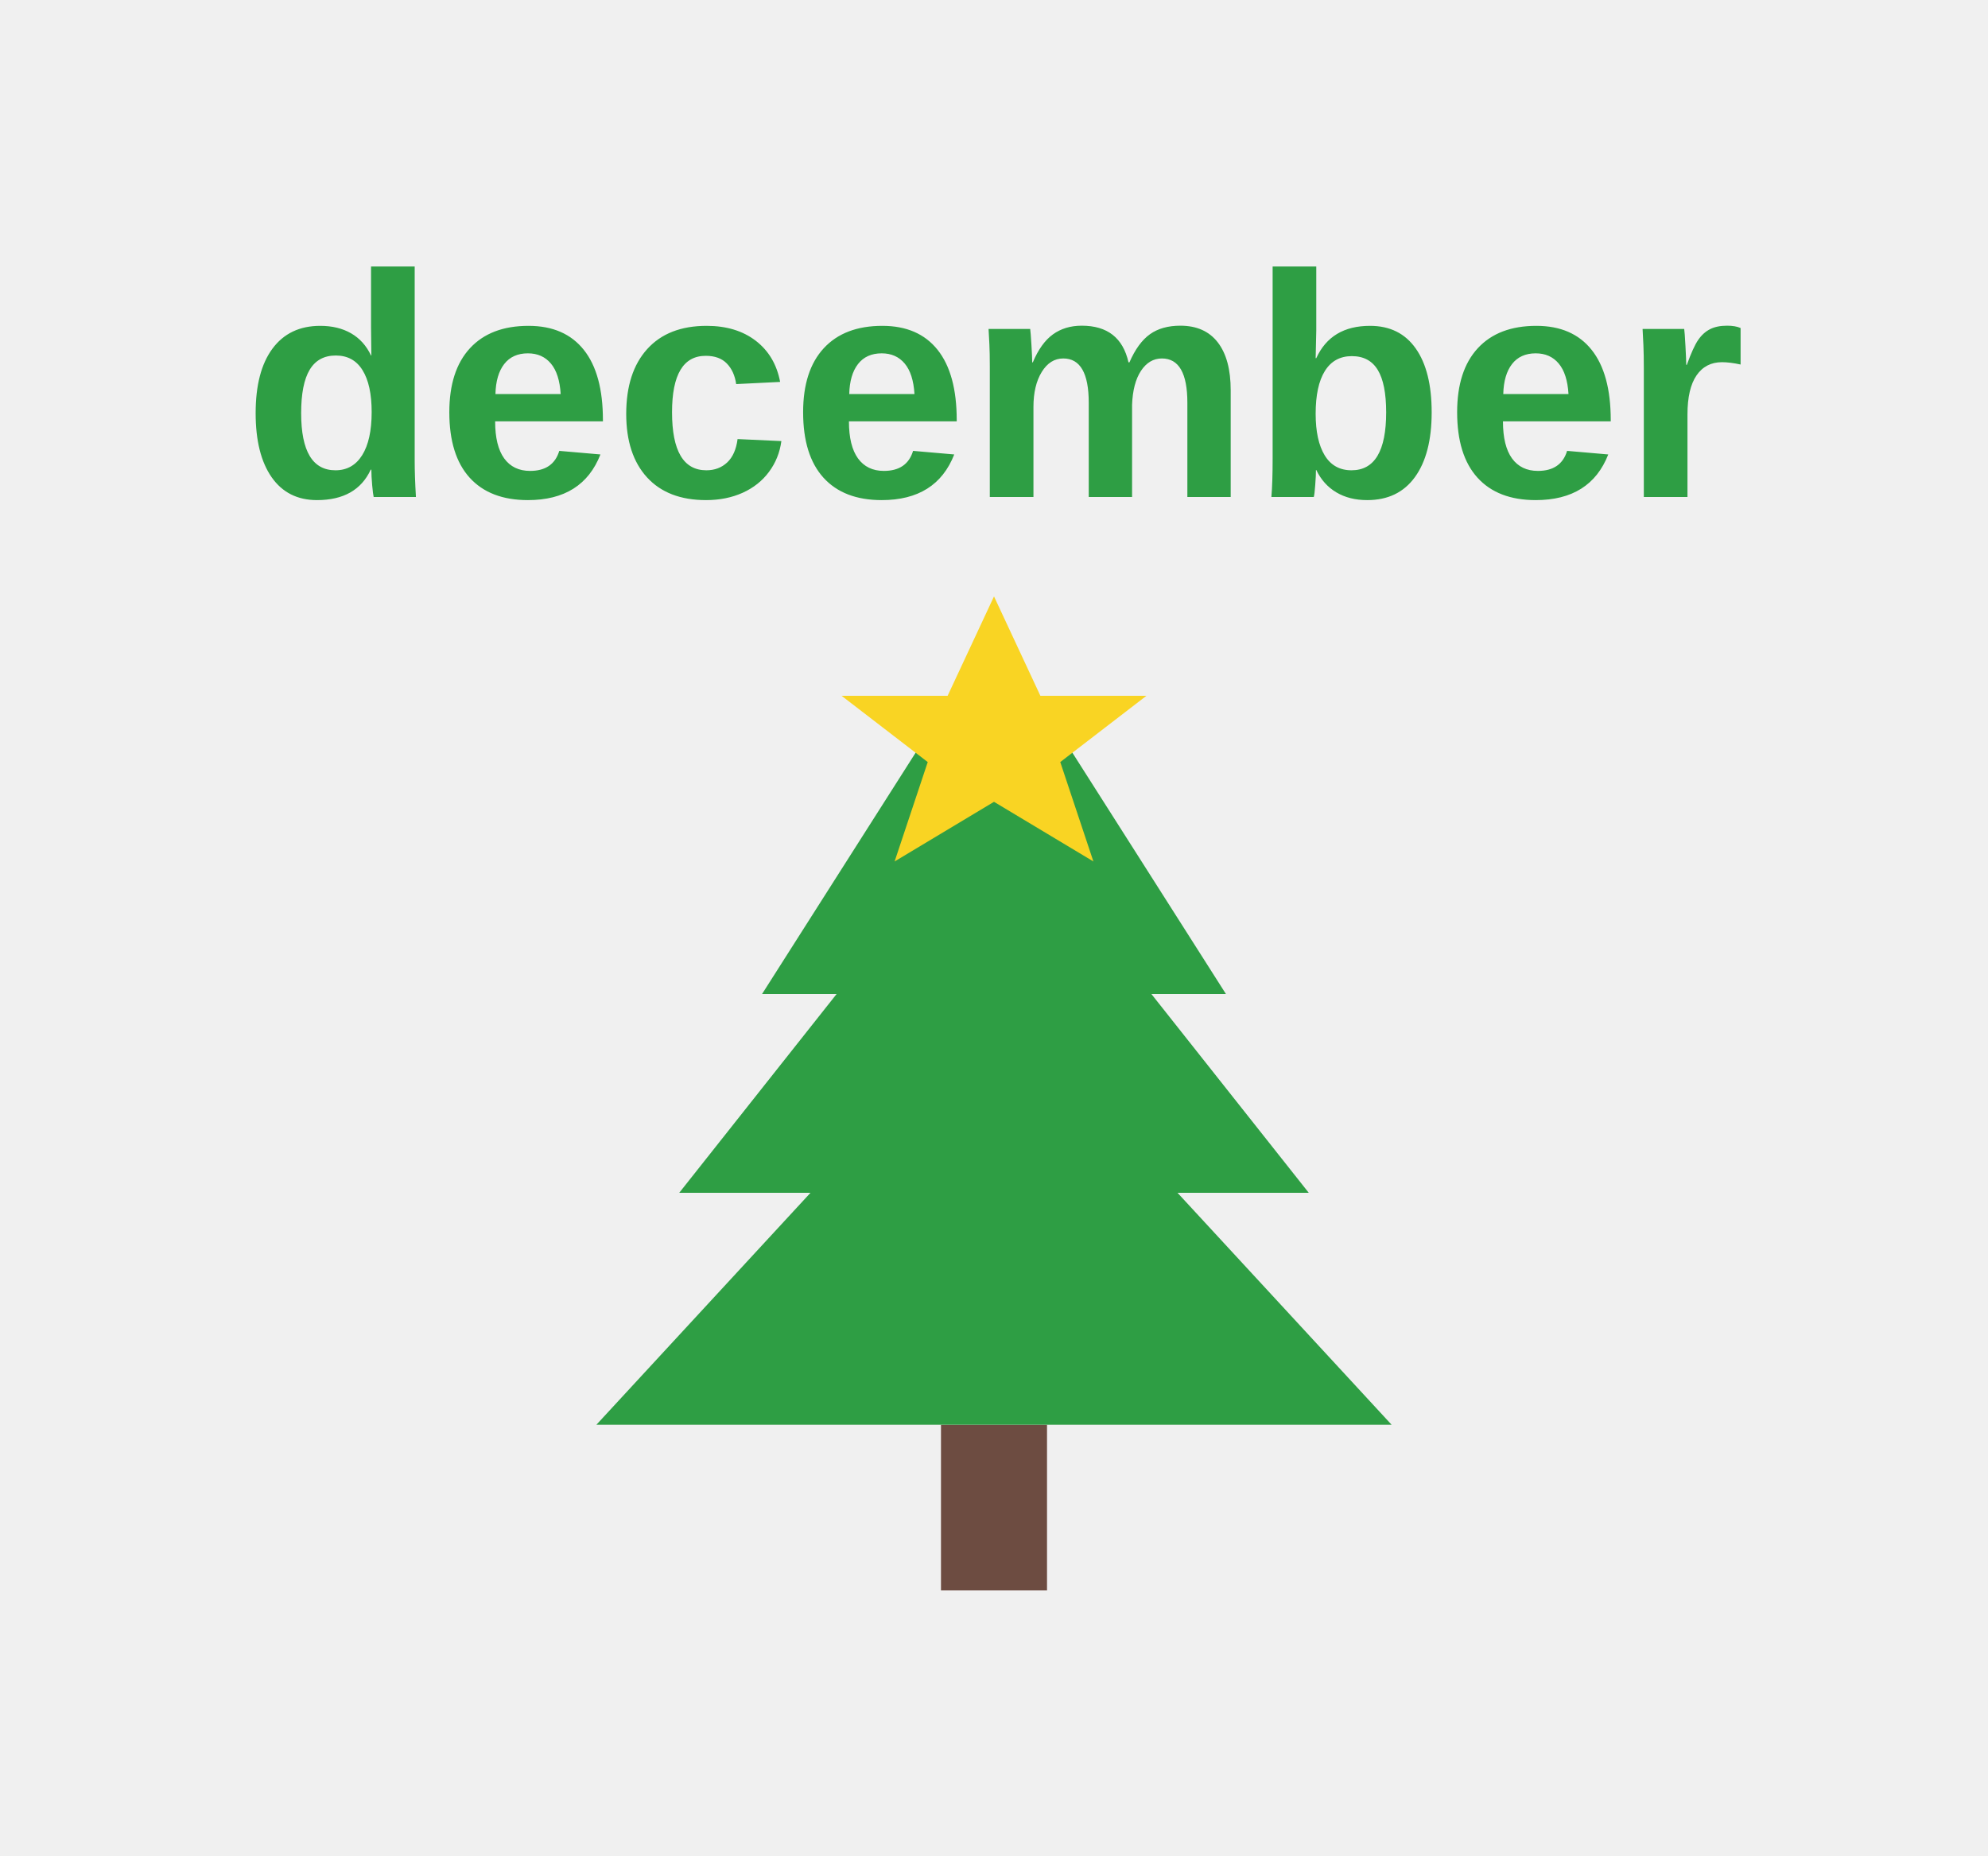
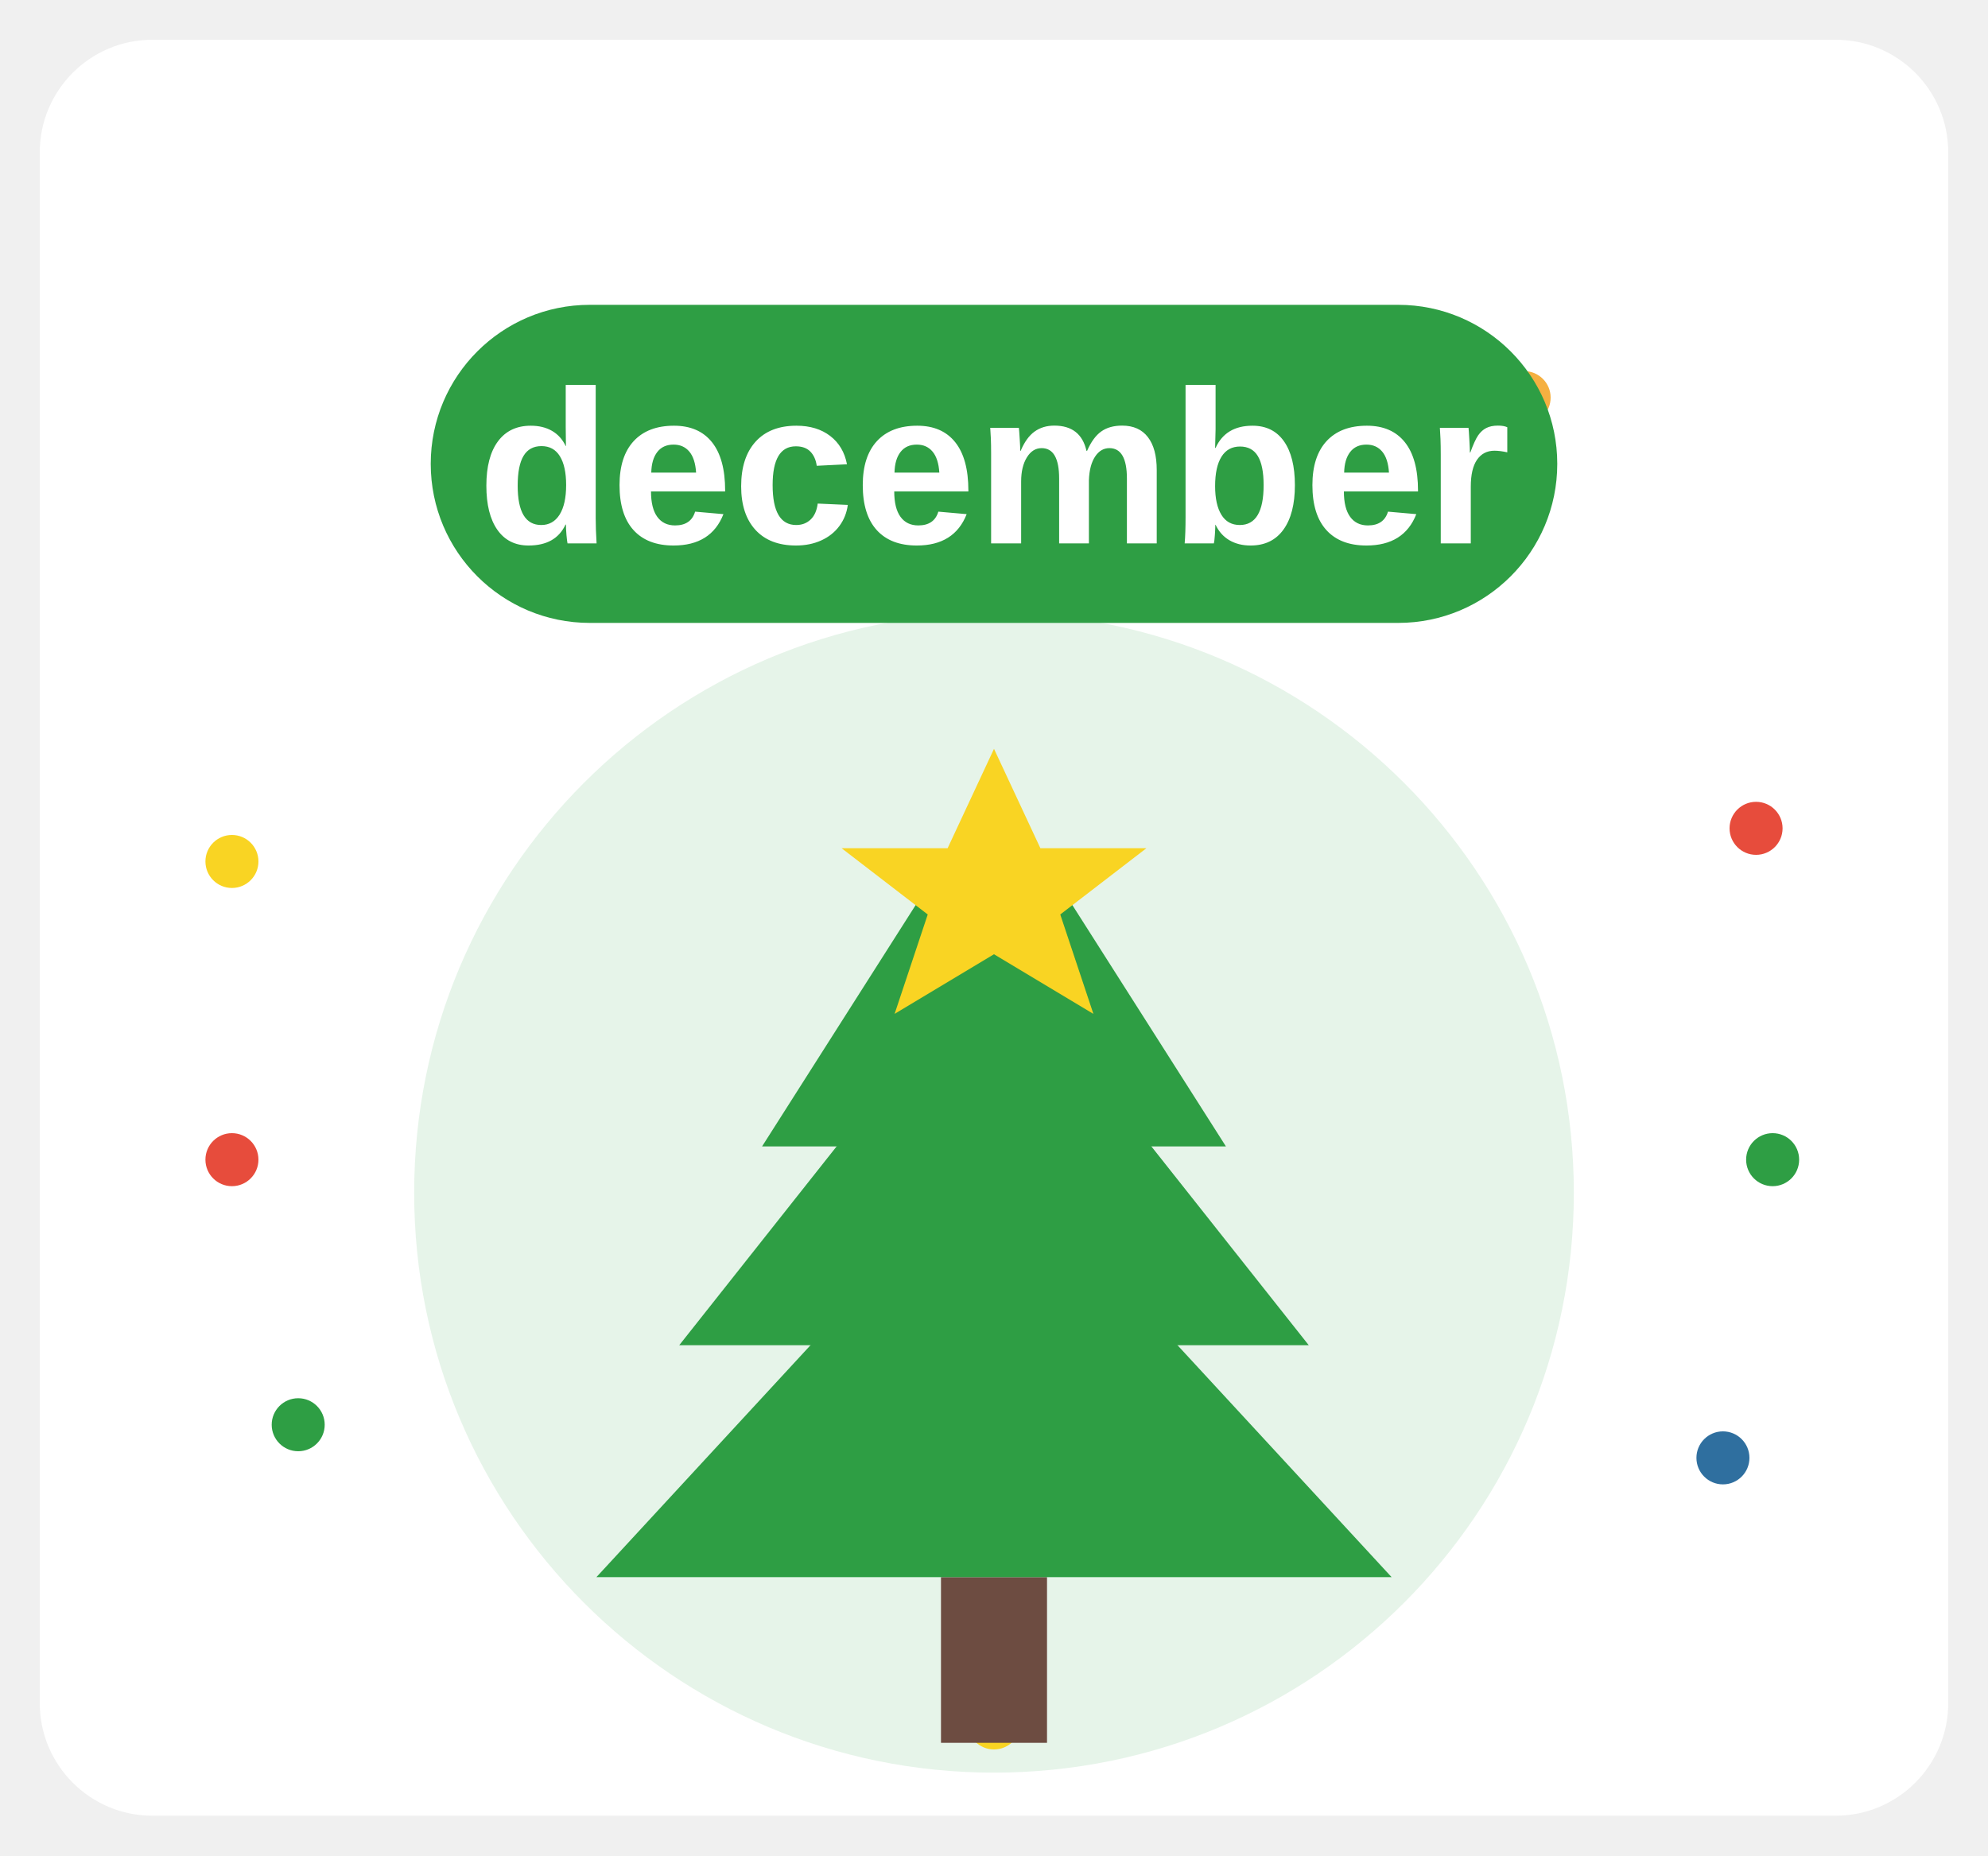
<svg xmlns="http://www.w3.org/2000/svg" viewBox="0 0 600 560" role="img" aria-label="december">
-   <text x="300.0" y="150" text-anchor="middle" font-family="Nunito, Arial, sans-serif" font-size="96" font-weight="800" fill="#2e9e44">december</text>
-   <rect x="284" y="430" width="32" height="50" fill="#6d4c41" />
-   <polygon points="180,430 420,430 300,300" fill="#2e9e44" />
-   <polygon points="205,360 395,360 300,240" fill="#2e9e44" />
-   <polygon points="230,300 370,300 300,190" fill="#2e9e44" />
-   <polygon points="300,180 314,210 346,210 320,230 330,260 300,242 270,260 280,230 254,210 286,210" fill="#f9d423" />
+   <rect x="12" y="12" width="576" height="536" rx="34" fill="#ffffff" />
+   <circle cx="300" cy="360" r="175" fill="#2e9e44" fill-opacity="0.12" />
+   <circle cx="70" cy="260" r="8" fill="#f9d423" />
+   <circle cx="530" cy="250" r="8" fill="#e74c3c" />
+   <circle cx="90" cy="430" r="8" fill="#2e9e44" />
+   <circle cx="520" cy="440" r="8" fill="#2f6f9f" />
+   <circle cx="150" cy="130" r="8" fill="#8e44ad" />
+   <circle cx="460" cy="120" r="8" fill="#f5b041" />
+   <circle cx="300" cy="520" r="8" fill="#f9d423" />
+   <circle cx="70" cy="350" r="8" fill="#e74c3c" />
+   <circle cx="535" cy="350" r="8" fill="#2e9e44" />
+   <rect x="130" y="92" width="340" height="96" rx="48" fill="#2e9e44" />
+   <text x="300" y="164" text-anchor="middle" font-family="Nunito, Arial, sans-serif" font-size="66" font-weight="800" fill="#ffffff">december</text>
+   <g transform="translate(0 46)">
+     <rect x="284" y="430" width="32" height="50" fill="#6d4c41" />
+     <polygon points="180,430 420,430 300,300" fill="#2e9e44" />
+     <polygon points="205,360 395,360 300,240" fill="#2e9e44" />
+     <polygon points="230,300 370,300 300,190" fill="#2e9e44" />
+     <polygon points="300,180 314,210 346,210 320,230 330,260 300,242 270,260 280,230 254,210 286,210" fill="#f9d423" />
+   </g>
</svg>
